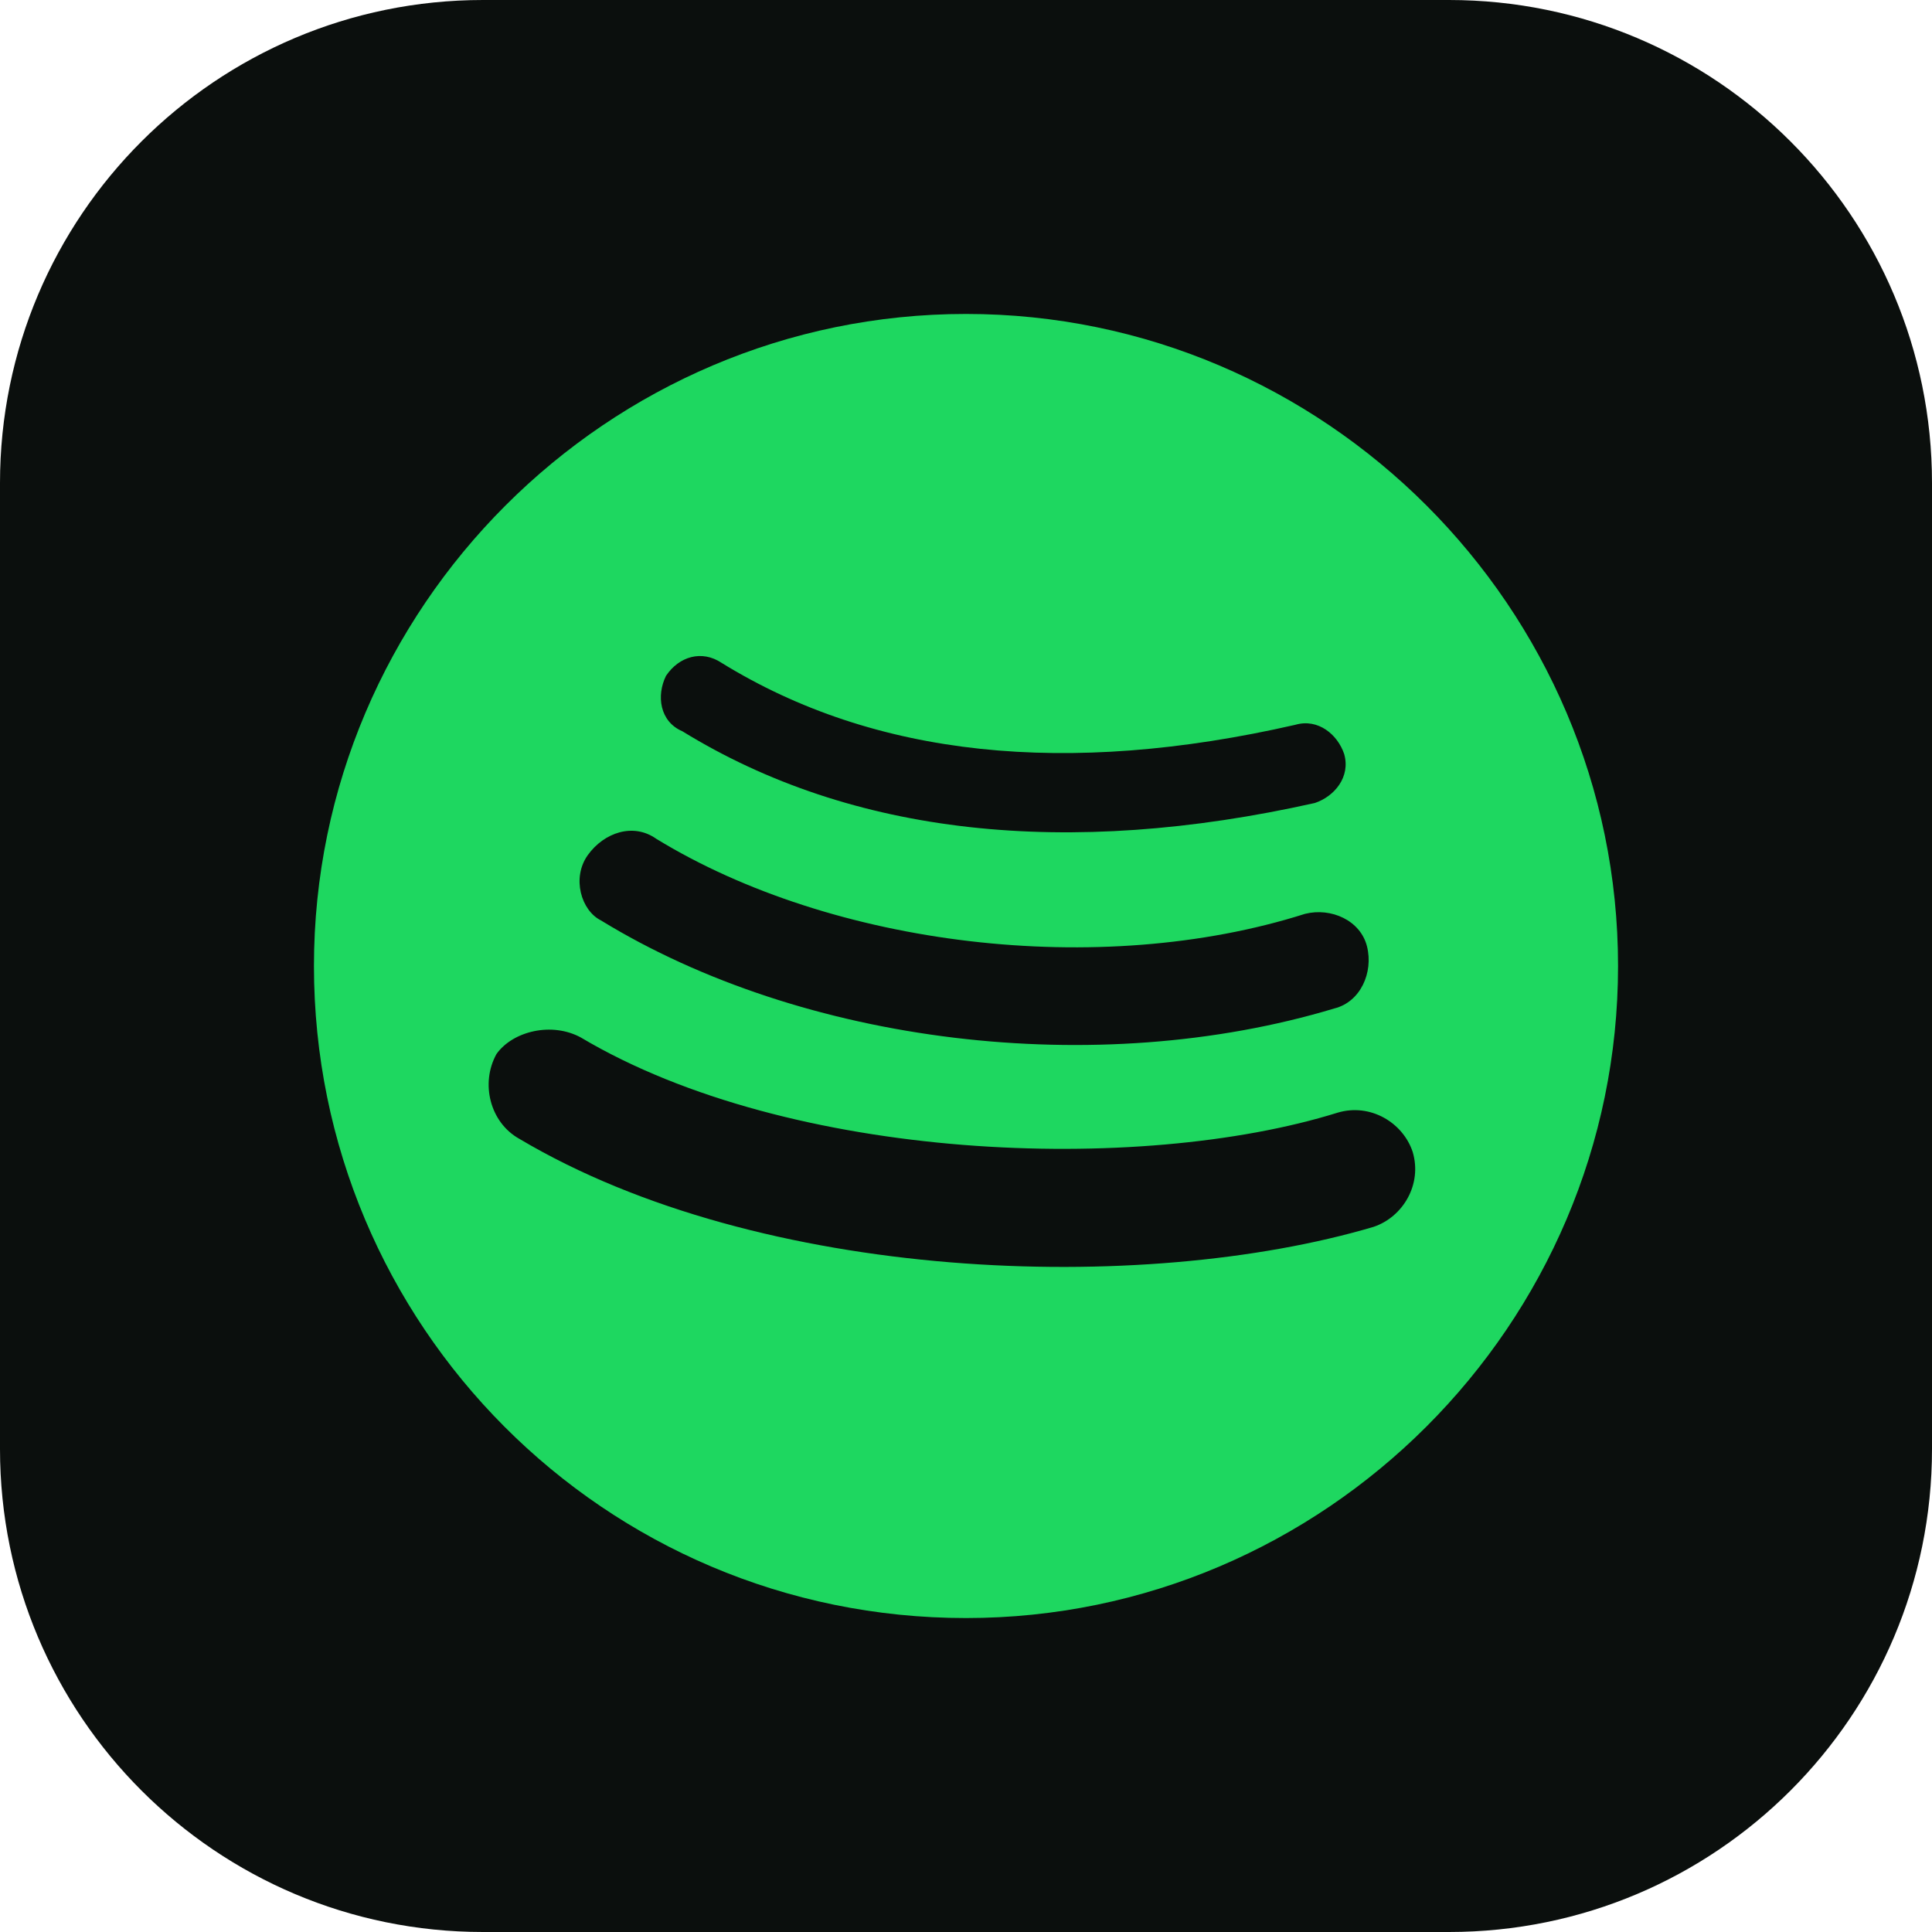
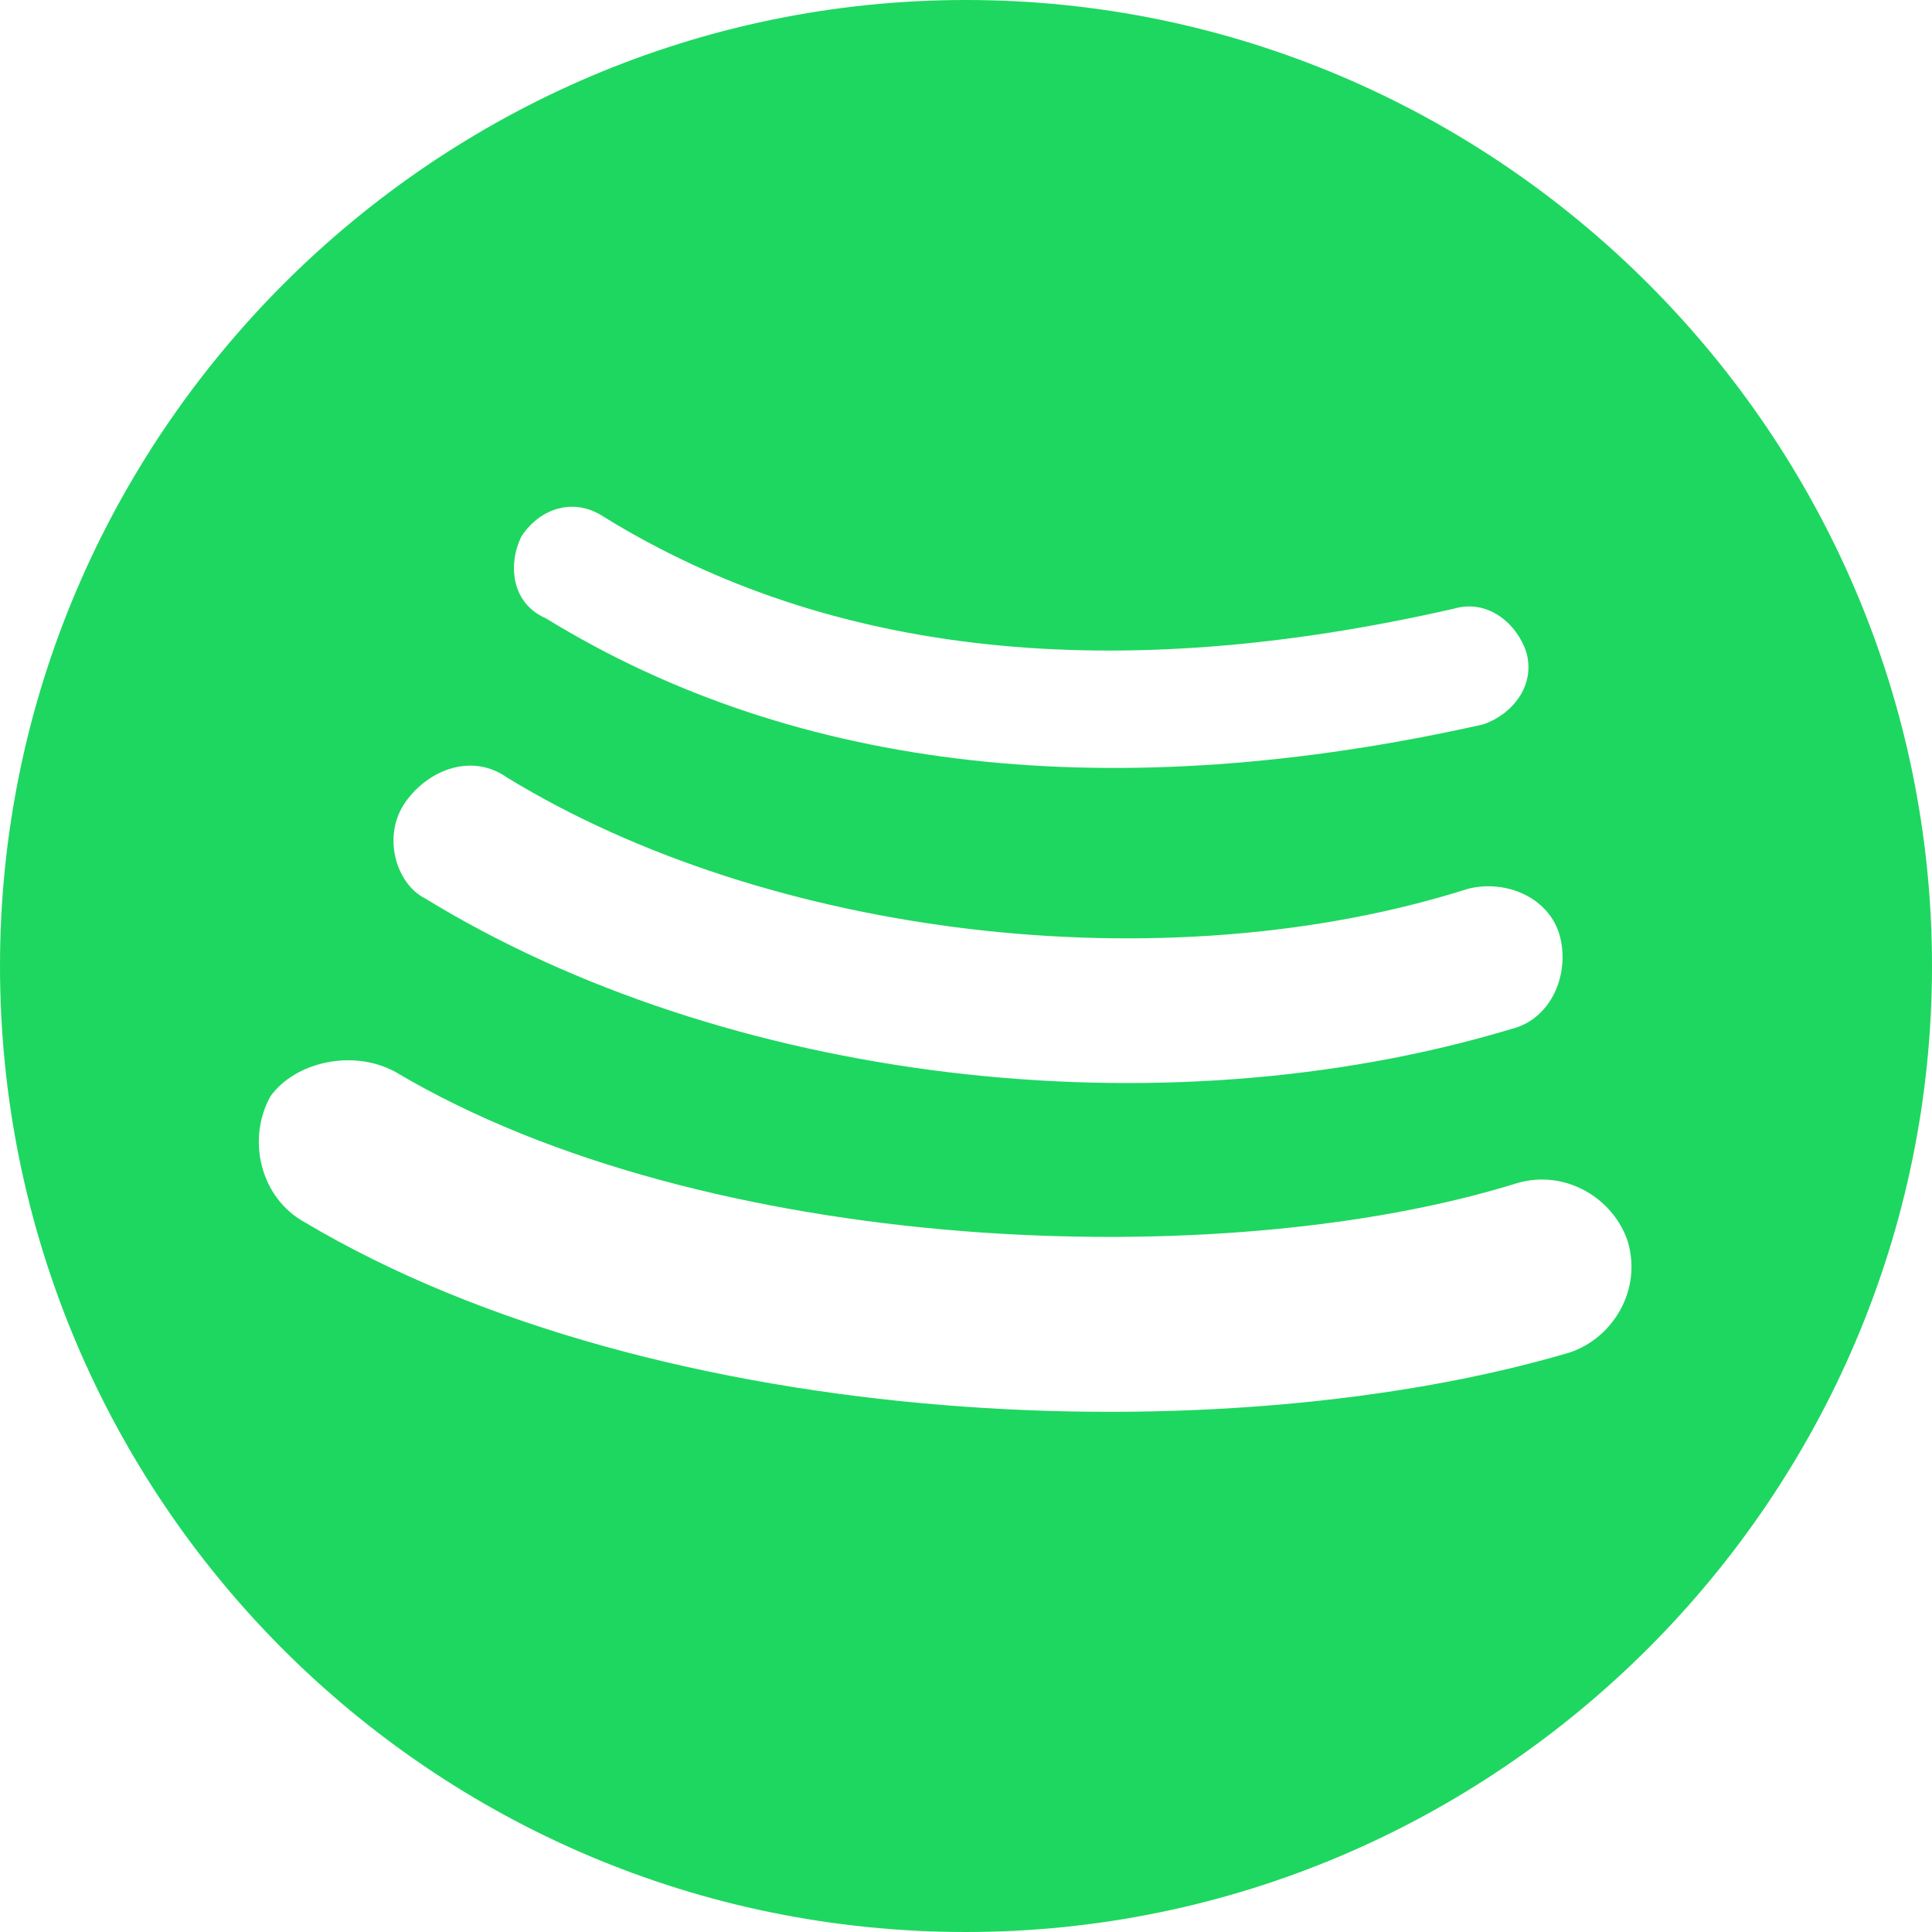
<svg xmlns="http://www.w3.org/2000/svg" viewBox="0 0 48 48">
-   <rect width="48" height="48" rx="12" fill="#0b0f0d" />
-   <g transform="translate(24 24) rotate(180) scale(1.35) translate(-12 -12)" fill="#1ed760">
+   <g transform="translate(24 24) rotate(180) scale(2) translate(-12 -12)" fill="#1ed760">
    <path d="M12 0C5.4 0 0 5.4 0 12s5.4 12 12 12 12-5.4 12-12S18.66 0 12 0zm5.521 17.34c-.24.359-.66.48-1.021.24-2.82-1.74-6.36-2.101-10.561-1.141-.418.122-.779-.179-.899-.539-.12-.421.18-.78.54-.9 4.56-1.021 8.52-.6 11.64 1.32.42.18.479.659.301 1.02zm1.44-3.3c-.301.42-.841.6-1.262.3-3.239-1.98-8.159-2.58-11.939-1.38-.479.12-1.02-.12-1.14-.6-.12-.48.12-1.021.6-1.141C9.6 9.9 15 10.561 18.72 12.84c.361.181.54.78.241 1.2zm.12-3.36C15.24 8.4 8.82 8.16 5.16 9.301c-.6.179-1.2-.181-1.38-.721-.18-.601.18-1.2.72-1.381 4.26-1.26 11.28-1.02 15.721 1.621.539.3.719 1.02.42 1.56-.299.421-1.02.599-1.561.3z" />
  </g>
</svg>
